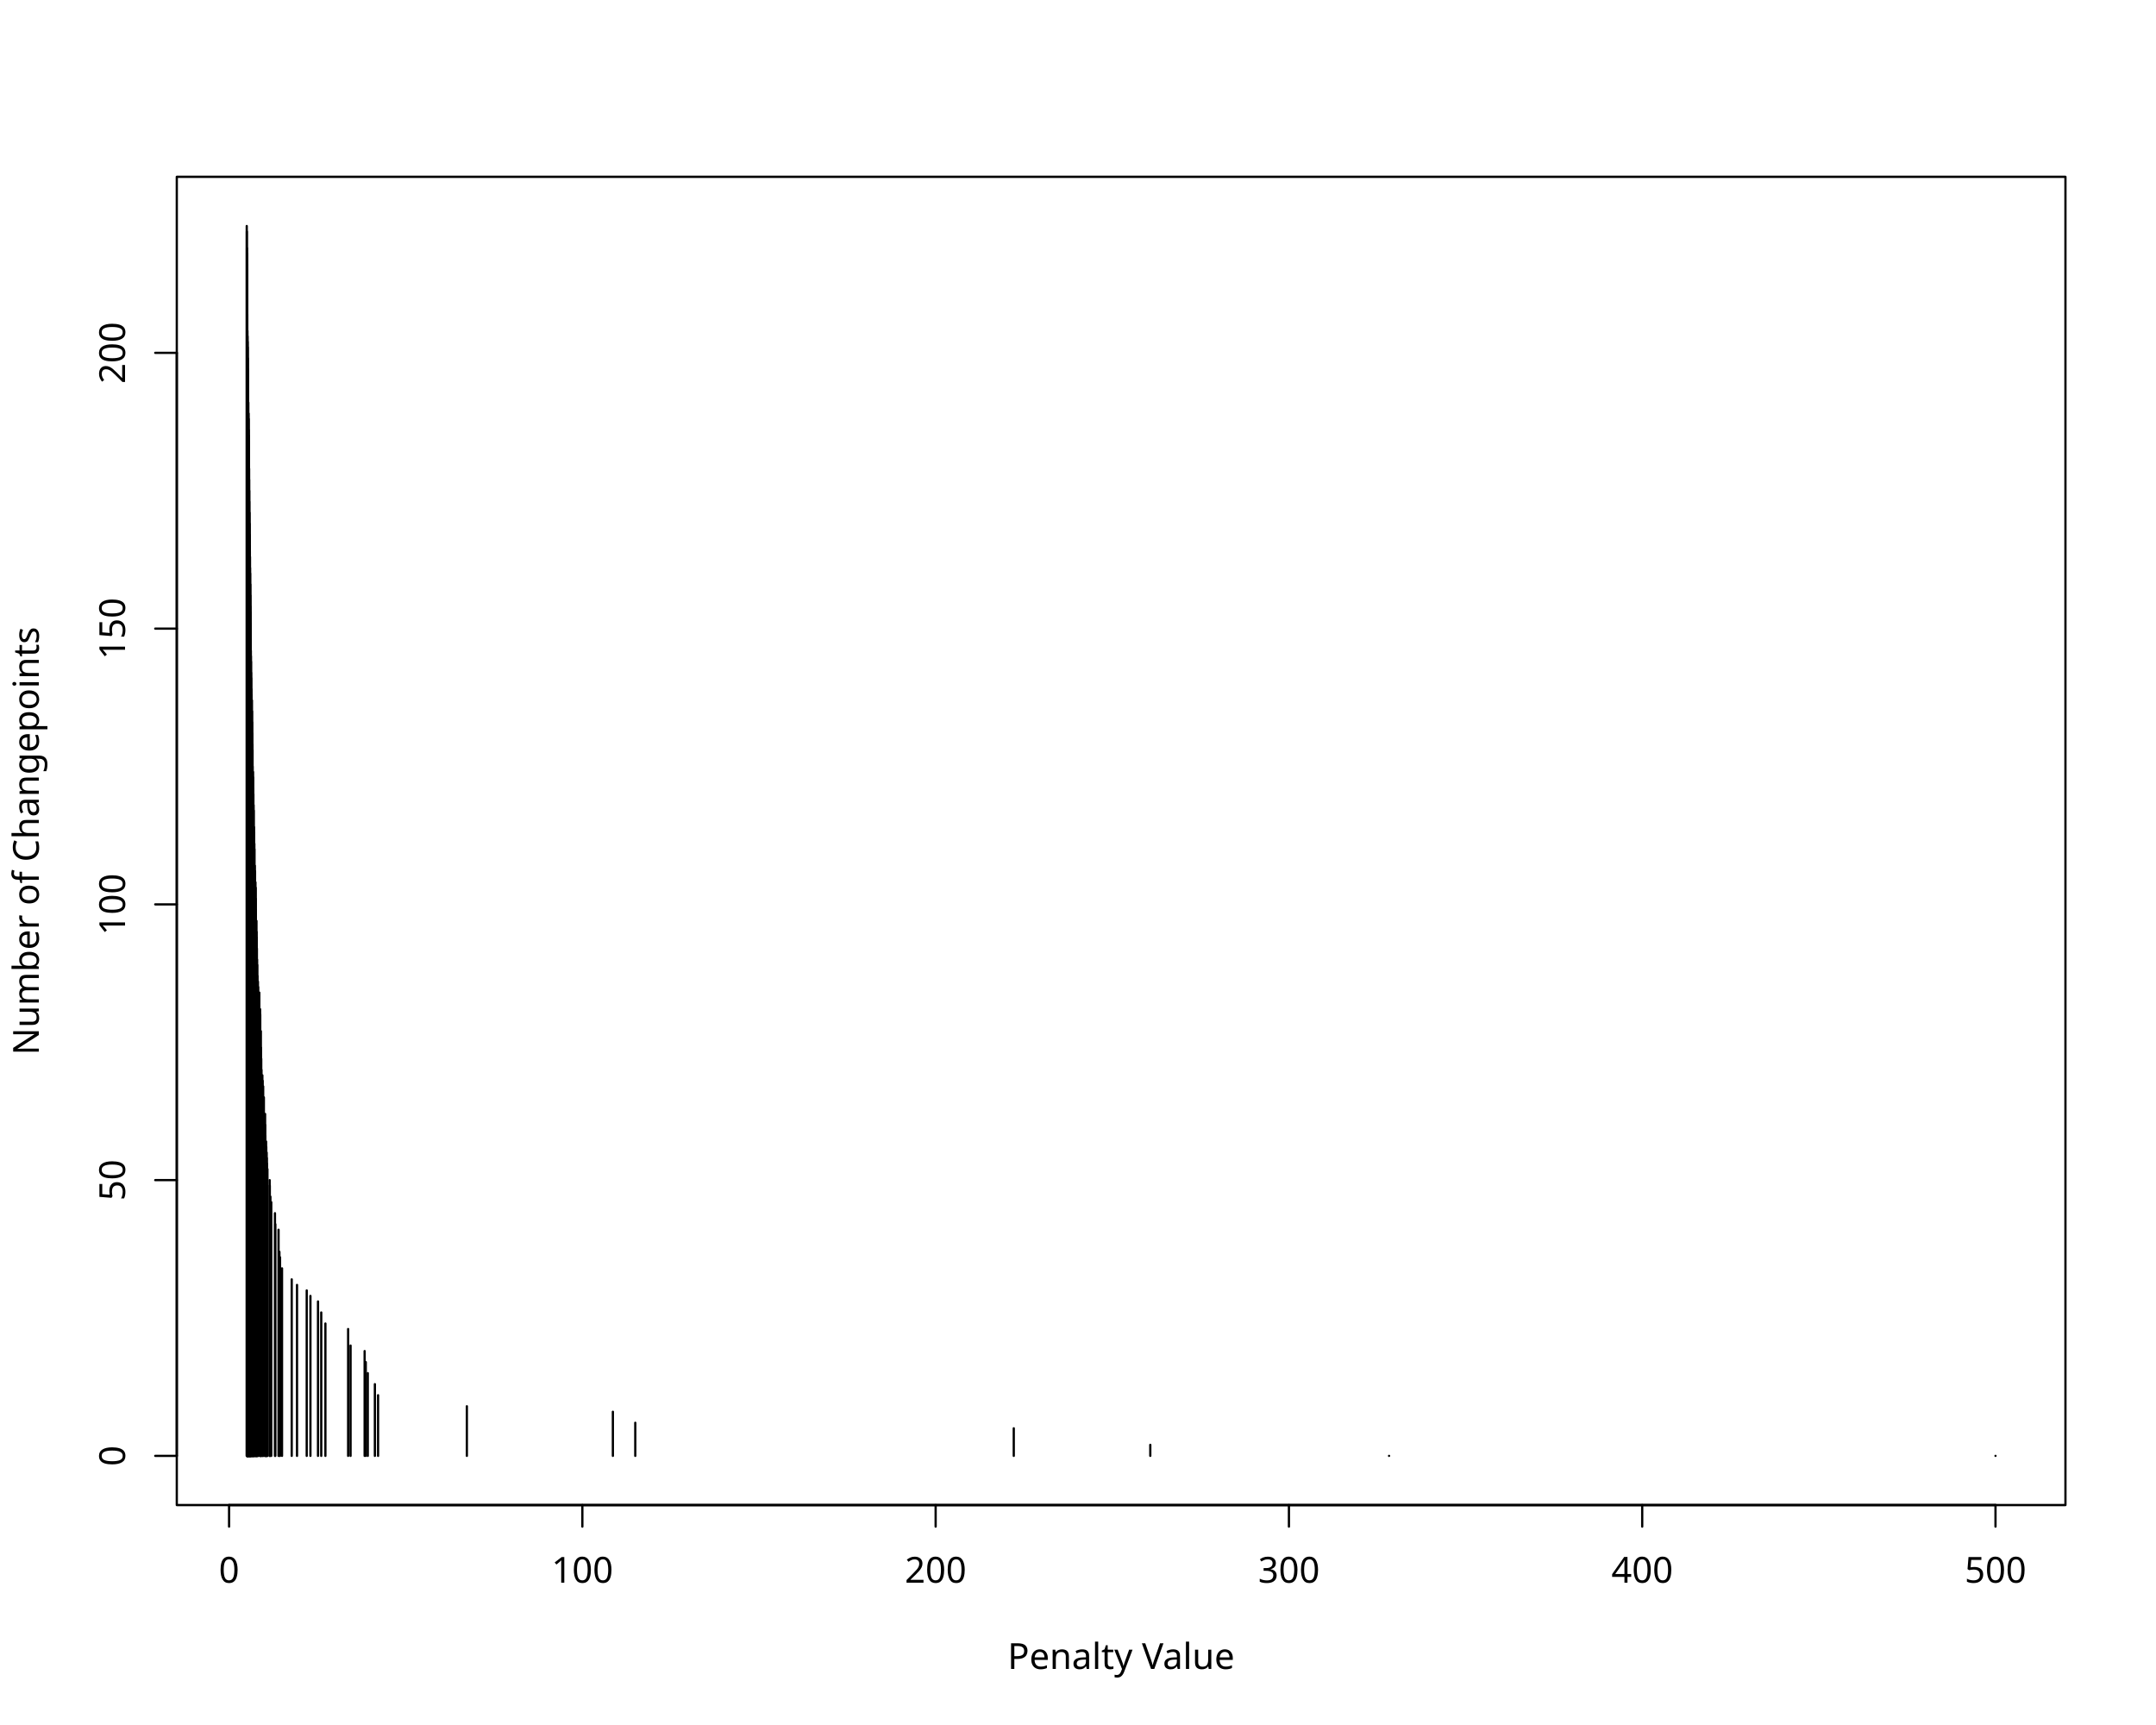
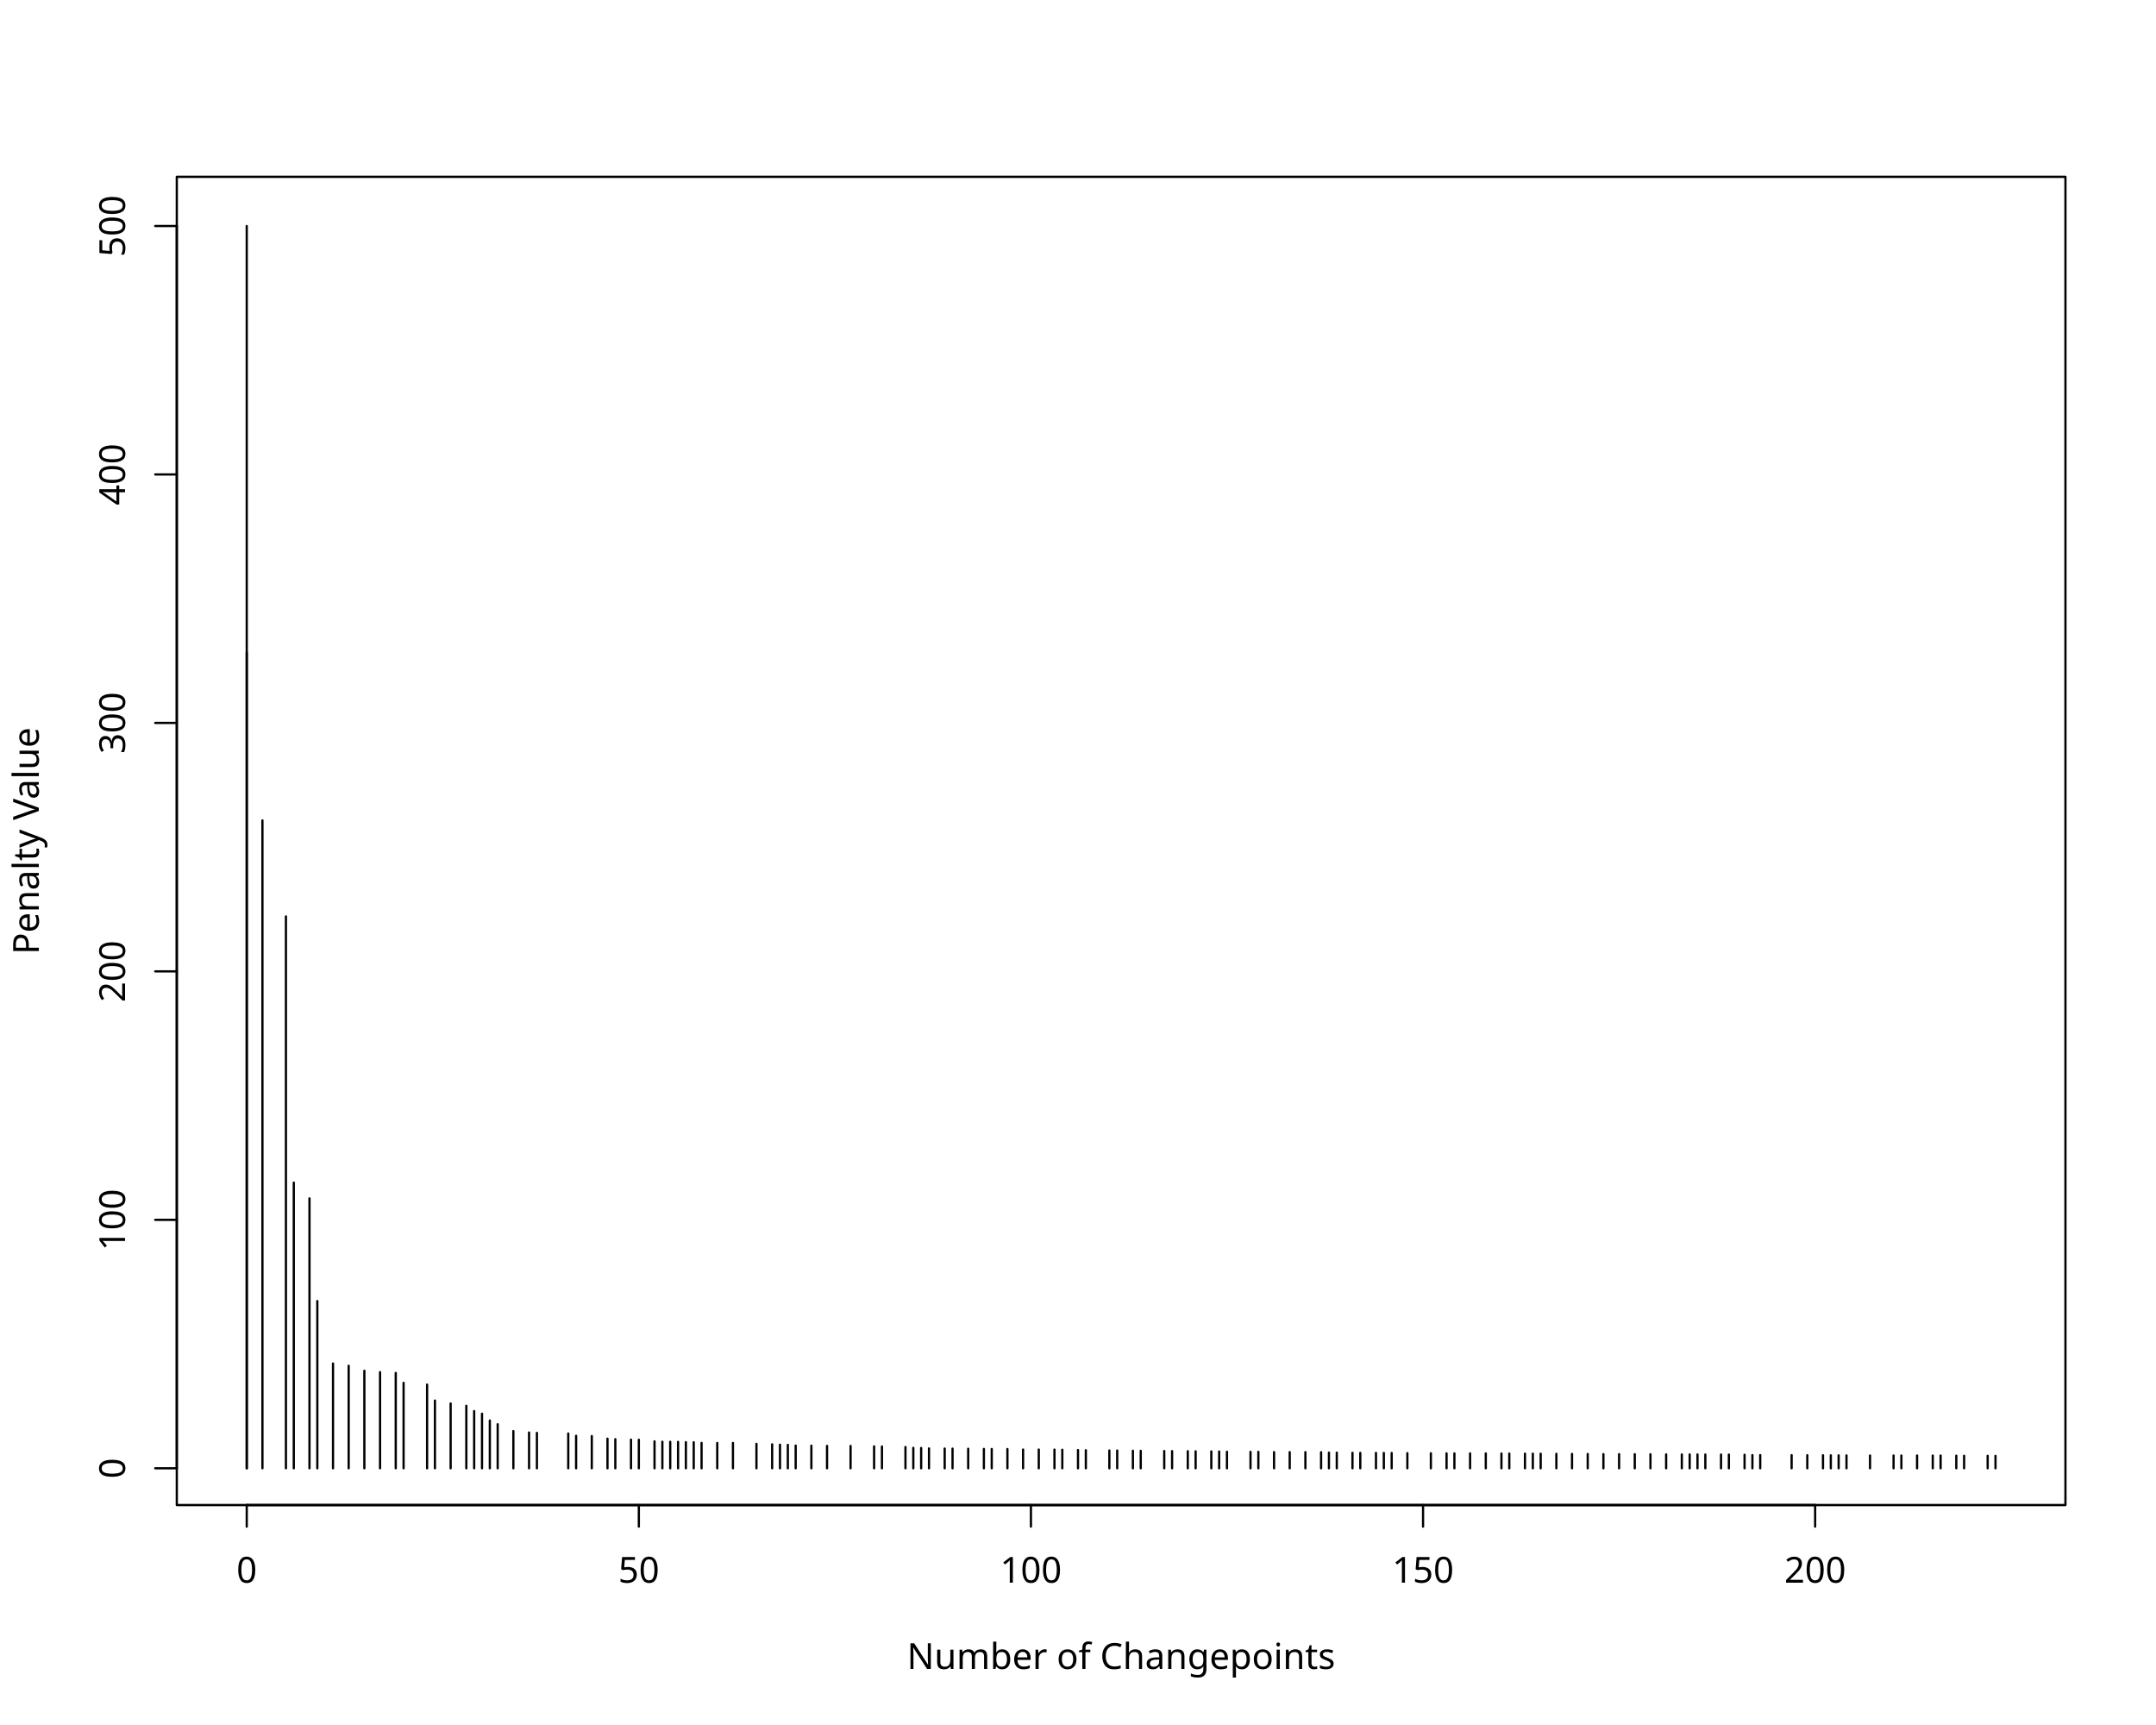
<svg xmlns="http://www.w3.org/2000/svg" class="svglite" data-engine-version="2.0" width="720.00pt" height="576.00pt" viewBox="0 0 720.00 576.00">
  <defs>
    <style type="text/css">
    .svglite line, .svglite polyline, .svglite polygon, .svglite path, .svglite rect, .svglite circle {
      fill: none;
      stroke: #000000;
      stroke-linecap: round;
      stroke-linejoin: round;
      stroke-miterlimit: 10.00;
    }
  </style>
  </defs>
  <rect width="100%" height="100%" style="stroke: none; fill: #FFFFFF;" />
  <defs>
    <clipPath id="cpMC4wMHw3MjAuMDB8MC4wMHw1NzYuMDA=">
      <rect x="0.00" y="0.00" width="720.00" height="576.00" />
    </clipPath>
  </defs>
  <g clip-path="url(#cpMC4wMHw3MjAuMDB8MC4wMHw1NzYuMDA=)">
</g>
  <defs>
    <clipPath id="cpNTkuMDR8Njg5Ljc2fDU5LjA0fDUwMi41Ng==">
      <rect x="59.04" y="59.04" width="630.72" height="443.52" />
    </clipPath>
  </defs>
  <g clip-path="url(#cpNTkuMDR8Njg5Ljc2fDU5LjA0fDUwMi41Ng==)">
-     <line x1="82.40" y1="486.13" x2="82.40" y2="75.47" style="stroke-width: 0.75;" />
-     <line x1="82.43" y1="486.13" x2="82.43" y2="77.31" style="stroke-width: 0.75;" />
-     <line x1="82.45" y1="486.13" x2="82.45" y2="82.83" style="stroke-width: 0.75;" />
-     <line x1="82.48" y1="486.13" x2="82.48" y2="84.67" style="stroke-width: 0.75;" />
-     <line x1="82.55" y1="486.13" x2="82.55" y2="88.36" style="stroke-width: 0.75;" />
-     <line x1="82.55" y1="486.13" x2="82.55" y2="90.20" style="stroke-width: 0.75;" />
-     <line x1="82.56" y1="486.13" x2="82.56" y2="93.88" style="stroke-width: 0.75;" />
-     <line x1="82.57" y1="486.13" x2="82.57" y2="97.57" style="stroke-width: 0.75;" />
-     <line x1="82.57" y1="486.13" x2="82.57" y2="99.41" style="stroke-width: 0.75;" />
-     <line x1="82.58" y1="486.13" x2="82.58" y2="104.93" style="stroke-width: 0.75;" />
-     <line x1="82.62" y1="486.13" x2="82.62" y2="110.46" style="stroke-width: 0.75;" />
-     <line x1="82.65" y1="486.13" x2="82.65" y2="112.30" style="stroke-width: 0.75;" />
-     <line x1="82.67" y1="486.13" x2="82.67" y2="114.14" style="stroke-width: 0.75;" />
-     <line x1="82.69" y1="486.13" x2="82.69" y2="115.98" style="stroke-width: 0.75;" />
-     <line x1="82.73" y1="486.13" x2="82.73" y2="119.66" style="stroke-width: 0.75;" />
-     <line x1="82.75" y1="486.13" x2="82.75" y2="123.35" style="stroke-width: 0.75;" />
-     <line x1="82.78" y1="486.13" x2="82.78" y2="130.71" style="stroke-width: 0.75;" />
-     <line x1="82.78" y1="486.13" x2="82.78" y2="132.55" style="stroke-width: 0.75;" />
-     <line x1="82.93" y1="486.13" x2="82.93" y2="134.40" style="stroke-width: 0.75;" />
-     <line x1="83.00" y1="486.13" x2="83.00" y2="138.08" style="stroke-width: 0.75;" />
-     <line x1="83.02" y1="486.13" x2="83.02" y2="139.92" style="stroke-width: 0.75;" />
-     <line x1="83.04" y1="486.13" x2="83.04" y2="143.60" style="stroke-width: 0.75;" />
-     <line x1="83.07" y1="486.13" x2="83.07" y2="145.45" style="stroke-width: 0.75;" />
-     <line x1="83.07" y1="486.13" x2="83.07" y2="147.29" style="stroke-width: 0.75;" />
-     <line x1="83.08" y1="486.13" x2="83.08" y2="149.13" style="stroke-width: 0.75;" />
-     <line x1="83.09" y1="486.13" x2="83.09" y2="152.81" style="stroke-width: 0.75;" />
-     <line x1="83.19" y1="486.13" x2="83.19" y2="156.50" style="stroke-width: 0.75;" />
-     <line x1="83.19" y1="486.13" x2="83.19" y2="160.18" style="stroke-width: 0.75;" />
-     <line x1="83.22" y1="486.13" x2="83.22" y2="163.86" style="stroke-width: 0.75;" />
-     <line x1="83.22" y1="486.13" x2="83.22" y2="167.54" style="stroke-width: 0.75;" />
-     <line x1="83.30" y1="486.13" x2="83.30" y2="171.23" style="stroke-width: 0.75;" />
-     <line x1="83.34" y1="486.13" x2="83.34" y2="174.91" style="stroke-width: 0.75;" />
-     <line x1="83.37" y1="486.13" x2="83.37" y2="178.59" style="stroke-width: 0.75;" />
-     <line x1="83.43" y1="486.13" x2="83.43" y2="182.28" style="stroke-width: 0.75;" />
-     <line x1="83.44" y1="486.13" x2="83.44" y2="184.12" style="stroke-width: 0.75;" />
-     <line x1="83.48" y1="486.13" x2="83.48" y2="185.96" style="stroke-width: 0.75;" />
-     <line x1="83.49" y1="486.13" x2="83.49" y2="189.64" style="stroke-width: 0.75;" />
-     <line x1="83.52" y1="486.13" x2="83.52" y2="191.48" style="stroke-width: 0.75;" />
-     <line x1="83.57" y1="486.13" x2="83.57" y2="195.17" style="stroke-width: 0.75;" />
-     <line x1="83.58" y1="486.13" x2="83.58" y2="198.85" style="stroke-width: 0.75;" />
-     <line x1="83.59" y1="486.13" x2="83.59" y2="202.53" style="stroke-width: 0.75;" />
-     <line x1="83.60" y1="486.13" x2="83.60" y2="204.38" style="stroke-width: 0.75;" />
-     <line x1="83.62" y1="486.13" x2="83.62" y2="208.06" style="stroke-width: 0.75;" />
-     <line x1="83.68" y1="486.13" x2="83.68" y2="213.58" style="stroke-width: 0.75;" />
-     <line x1="83.77" y1="486.13" x2="83.77" y2="217.27" style="stroke-width: 0.75;" />
-     <line x1="83.78" y1="486.13" x2="83.78" y2="219.11" style="stroke-width: 0.75;" />
-     <line x1="83.81" y1="486.13" x2="83.81" y2="220.95" style="stroke-width: 0.75;" />
-     <line x1="83.83" y1="486.13" x2="83.83" y2="224.63" style="stroke-width: 0.75;" />
-     <line x1="83.85" y1="486.13" x2="83.85" y2="226.47" style="stroke-width: 0.75;" />
-     <line x1="83.93" y1="486.13" x2="83.93" y2="230.16" style="stroke-width: 0.75;" />
-     <line x1="83.96" y1="486.13" x2="83.96" y2="232.00" style="stroke-width: 0.75;" />
-     <line x1="84.14" y1="486.13" x2="84.14" y2="233.84" style="stroke-width: 0.75;" />
-     <line x1="84.16" y1="486.13" x2="84.16" y2="237.52" style="stroke-width: 0.75;" />
-     <line x1="84.17" y1="486.13" x2="84.17" y2="241.21" style="stroke-width: 0.75;" />
-     <line x1="84.18" y1="486.13" x2="84.18" y2="244.89" style="stroke-width: 0.75;" />
-     <line x1="84.31" y1="486.13" x2="84.31" y2="248.57" style="stroke-width: 0.75;" />
-     <line x1="84.33" y1="486.13" x2="84.33" y2="250.41" style="stroke-width: 0.75;" />
-     <line x1="84.35" y1="486.13" x2="84.35" y2="255.94" style="stroke-width: 0.75;" />
-     <line x1="84.49" y1="486.13" x2="84.49" y2="257.78" style="stroke-width: 0.75;" />
-     <line x1="84.53" y1="486.13" x2="84.53" y2="259.62" style="stroke-width: 0.75;" />
-     <line x1="84.56" y1="486.13" x2="84.56" y2="263.31" style="stroke-width: 0.75;" />
-     <line x1="84.62" y1="486.13" x2="84.62" y2="265.15" style="stroke-width: 0.75;" />
-     <line x1="84.67" y1="486.13" x2="84.67" y2="268.83" style="stroke-width: 0.75;" />
-     <line x1="84.70" y1="486.13" x2="84.70" y2="270.67" style="stroke-width: 0.75;" />
-     <line x1="84.81" y1="486.13" x2="84.81" y2="276.20" style="stroke-width: 0.75;" />
-     <line x1="84.85" y1="486.13" x2="84.85" y2="278.04" style="stroke-width: 0.75;" />
-     <line x1="84.94" y1="486.13" x2="84.94" y2="281.72" style="stroke-width: 0.75;" />
-     <line x1="84.95" y1="486.13" x2="84.95" y2="283.56" style="stroke-width: 0.75;" />
-     <line x1="85.08" y1="486.13" x2="85.08" y2="289.09" style="stroke-width: 0.75;" />
-     <line x1="85.17" y1="486.13" x2="85.17" y2="290.93" style="stroke-width: 0.75;" />
-     <line x1="85.31" y1="486.13" x2="85.31" y2="294.61" style="stroke-width: 0.75;" />
-     <line x1="85.38" y1="486.13" x2="85.38" y2="296.45" style="stroke-width: 0.75;" />
-     <line x1="85.40" y1="486.13" x2="85.40" y2="300.14" style="stroke-width: 0.75;" />
-     <line x1="85.41" y1="486.13" x2="85.41" y2="303.82" style="stroke-width: 0.75;" />
-     <line x1="85.65" y1="486.13" x2="85.65" y2="307.50" style="stroke-width: 0.75;" />
-     <line x1="85.68" y1="486.13" x2="85.68" y2="311.19" style="stroke-width: 0.75;" />
-     <line x1="85.70" y1="486.13" x2="85.70" y2="313.03" style="stroke-width: 0.75;" />
-     <line x1="85.79" y1="486.13" x2="85.79" y2="316.71" style="stroke-width: 0.75;" />
-     <line x1="85.83" y1="486.13" x2="85.83" y2="320.39" style="stroke-width: 0.75;" />
-     <line x1="85.89" y1="486.13" x2="85.89" y2="322.23" style="stroke-width: 0.75;" />
-     <line x1="85.95" y1="486.13" x2="85.95" y2="325.92" style="stroke-width: 0.75;" />
-     <line x1="86.14" y1="486.13" x2="86.14" y2="327.76" style="stroke-width: 0.75;" />
-     <line x1="86.20" y1="486.13" x2="86.20" y2="329.60" style="stroke-width: 0.75;" />
-     <line x1="86.60" y1="486.13" x2="86.60" y2="331.44" style="stroke-width: 0.75;" />
-     <line x1="86.86" y1="486.13" x2="86.86" y2="336.97" style="stroke-width: 0.75;" />
-     <line x1="86.91" y1="486.13" x2="86.91" y2="338.81" style="stroke-width: 0.75;" />
-     <line x1="87.11" y1="486.13" x2="87.11" y2="344.33" style="stroke-width: 0.75;" />
-     <line x1="87.14" y1="486.13" x2="87.14" y2="349.86" style="stroke-width: 0.75;" />
-     <line x1="87.24" y1="486.13" x2="87.24" y2="353.54" style="stroke-width: 0.75;" />
-     <line x1="87.29" y1="486.13" x2="87.29" y2="357.22" style="stroke-width: 0.75;" />
-     <line x1="87.62" y1="486.13" x2="87.62" y2="359.07" style="stroke-width: 0.75;" />
-     <line x1="87.70" y1="486.13" x2="87.70" y2="360.91" style="stroke-width: 0.75;" />
-     <line x1="87.89" y1="486.13" x2="87.89" y2="362.75" style="stroke-width: 0.75;" />
-     <line x1="88.12" y1="486.13" x2="88.12" y2="366.43" style="stroke-width: 0.75;" />
-     <line x1="88.53" y1="486.13" x2="88.53" y2="371.96" style="stroke-width: 0.75;" />
-     <line x1="88.53" y1="486.13" x2="88.53" y2="375.64" style="stroke-width: 0.75;" />
-     <line x1="88.55" y1="486.13" x2="88.55" y2="379.32" style="stroke-width: 0.75;" />
-     <line x1="88.86" y1="486.13" x2="88.86" y2="381.16" style="stroke-width: 0.75;" />
-     <line x1="88.92" y1="486.13" x2="88.92" y2="383.01" style="stroke-width: 0.75;" />
-     <line x1="89.05" y1="486.13" x2="89.05" y2="384.85" style="stroke-width: 0.75;" />
-     <line x1="89.08" y1="486.13" x2="89.08" y2="386.69" style="stroke-width: 0.75;" />
-     <line x1="89.11" y1="486.13" x2="89.11" y2="388.53" style="stroke-width: 0.75;" />
-     <line x1="89.31" y1="486.13" x2="89.31" y2="390.37" style="stroke-width: 0.75;" />
-     <line x1="90.05" y1="486.13" x2="90.05" y2="394.06" style="stroke-width: 0.75;" />
-     <line x1="90.10" y1="486.13" x2="90.10" y2="395.90" style="stroke-width: 0.75;" />
-     <line x1="90.30" y1="486.13" x2="90.30" y2="399.58" style="stroke-width: 0.75;" />
-     <line x1="90.59" y1="486.13" x2="90.59" y2="401.42" style="stroke-width: 0.75;" />
-     <line x1="91.82" y1="486.13" x2="91.82" y2="405.10" style="stroke-width: 0.75;" />
-     <line x1="91.94" y1="486.13" x2="91.94" y2="408.79" style="stroke-width: 0.75;" />
-     <line x1="93.02" y1="486.13" x2="93.02" y2="410.63" style="stroke-width: 0.75;" />
-     <line x1="93.31" y1="486.13" x2="93.31" y2="418.00" style="stroke-width: 0.75;" />
-     <line x1="93.52" y1="486.13" x2="93.52" y2="419.84" style="stroke-width: 0.75;" />
-     <line x1="94.18" y1="486.13" x2="94.18" y2="423.52" style="stroke-width: 0.75;" />
-     <line x1="97.42" y1="486.13" x2="97.42" y2="427.20" style="stroke-width: 0.75;" />
-     <line x1="99.19" y1="486.13" x2="99.19" y2="429.05" style="stroke-width: 0.75;" />
-     <line x1="102.43" y1="486.13" x2="102.43" y2="430.89" style="stroke-width: 0.75;" />
-     <line x1="103.67" y1="486.13" x2="103.67" y2="432.73" style="stroke-width: 0.75;" />
-     <line x1="106.20" y1="486.13" x2="106.20" y2="434.57" style="stroke-width: 0.75;" />
-     <line x1="107.28" y1="486.13" x2="107.28" y2="438.25" style="stroke-width: 0.75;" />
-     <line x1="108.67" y1="486.13" x2="108.67" y2="441.94" style="stroke-width: 0.75;" />
-     <line x1="116.26" y1="486.13" x2="116.26" y2="443.78" style="stroke-width: 0.75;" />
-     <line x1="117.07" y1="486.13" x2="117.07" y2="449.30" style="stroke-width: 0.75;" />
-     <line x1="121.77" y1="486.13" x2="121.77" y2="451.14" style="stroke-width: 0.75;" />
-     <line x1="122.15" y1="486.13" x2="122.15" y2="454.83" style="stroke-width: 0.75;" />
-     <line x1="122.82" y1="486.13" x2="122.82" y2="458.51" style="stroke-width: 0.75;" />
-     <line x1="125.19" y1="486.13" x2="125.19" y2="462.19" style="stroke-width: 0.75;" />
-     <line x1="126.26" y1="486.13" x2="126.26" y2="465.88" style="stroke-width: 0.75;" />
-     <line x1="155.91" y1="486.13" x2="155.91" y2="469.56" style="stroke-width: 0.75;" />
-     <line x1="204.67" y1="486.13" x2="204.67" y2="471.40" style="stroke-width: 0.75;" />
-     <line x1="212.15" y1="486.13" x2="212.15" y2="475.08" style="stroke-width: 0.75;" />
-     <line x1="338.55" y1="486.13" x2="338.55" y2="476.93" style="stroke-width: 0.75;" />
-     <line x1="384.14" y1="486.13" x2="384.14" y2="482.45" style="stroke-width: 0.75;" />
-     <line x1="463.88" y1="486.13" x2="463.88" y2="486.13" style="stroke-width: 0.75;" />
-     <line x1="666.40" y1="486.13" x2="666.40" y2="486.13" style="stroke-width: 0.75;" />
+     <line x1="666.40" y1="490.28" x2="666.40" y2="486.13" style="stroke-width: 0.75;" />
+     <line x1="663.78" y1="490.28" x2="663.78" y2="486.11" style="stroke-width: 0.75;" />
+     <line x1="655.92" y1="490.28" x2="655.92" y2="486.10" style="stroke-width: 0.75;" />
+     <line x1="653.31" y1="490.28" x2="653.31" y2="486.07" style="stroke-width: 0.75;" />
+     <line x1="648.07" y1="490.28" x2="648.07" y2="486.03" style="stroke-width: 0.75;" />
+     <line x1="645.45" y1="490.28" x2="645.45" y2="486.03" style="stroke-width: 0.75;" />
+     <line x1="640.21" y1="490.28" x2="640.21" y2="486.02" style="stroke-width: 0.75;" />
+     <line x1="634.97" y1="490.28" x2="634.97" y2="486.02" style="stroke-width: 0.75;" />
+     <line x1="632.36" y1="490.28" x2="632.36" y2="486.01" style="stroke-width: 0.75;" />
+     <line x1="624.50" y1="490.28" x2="624.50" y2="486.01" style="stroke-width: 0.75;" />
+     <line x1="616.64" y1="490.28" x2="616.64" y2="485.98" style="stroke-width: 0.75;" />
+     <line x1="614.02" y1="490.28" x2="614.02" y2="485.96" style="stroke-width: 0.75;" />
+     <line x1="611.40" y1="490.28" x2="611.40" y2="485.95" style="stroke-width: 0.75;" />
+     <line x1="608.79" y1="490.28" x2="608.79" y2="485.93" style="stroke-width: 0.75;" />
+     <line x1="603.55" y1="490.28" x2="603.55" y2="485.90" style="stroke-width: 0.75;" />
+     <line x1="598.31" y1="490.28" x2="598.31" y2="485.89" style="stroke-width: 0.75;" />
+     <line x1="587.83" y1="490.28" x2="587.83" y2="485.87" style="stroke-width: 0.75;" />
+     <line x1="585.22" y1="490.28" x2="585.22" y2="485.87" style="stroke-width: 0.75;" />
+     <line x1="582.60" y1="490.28" x2="582.60" y2="485.76" style="stroke-width: 0.75;" />
+     <line x1="577.36" y1="490.28" x2="577.36" y2="485.71" style="stroke-width: 0.75;" />
+     <line x1="574.74" y1="490.28" x2="574.74" y2="485.69" style="stroke-width: 0.75;" />
+     <line x1="569.50" y1="490.28" x2="569.50" y2="485.68" style="stroke-width: 0.75;" />
+     <line x1="566.88" y1="490.28" x2="566.88" y2="485.66" style="stroke-width: 0.75;" />
+     <line x1="564.27" y1="490.28" x2="564.27" y2="485.66" style="stroke-width: 0.75;" />
+     <line x1="561.65" y1="490.28" x2="561.65" y2="485.66" style="stroke-width: 0.75;" />
+     <line x1="556.41" y1="490.28" x2="556.41" y2="485.65" style="stroke-width: 0.75;" />
+     <line x1="551.17" y1="490.28" x2="551.17" y2="485.58" style="stroke-width: 0.75;" />
+     <line x1="545.93" y1="490.28" x2="545.93" y2="485.57" style="stroke-width: 0.75;" />
+     <line x1="540.70" y1="490.28" x2="540.70" y2="485.56" style="stroke-width: 0.75;" />
+     <line x1="535.46" y1="490.28" x2="535.46" y2="485.55" style="stroke-width: 0.75;" />
+     <line x1="530.22" y1="490.28" x2="530.22" y2="485.50" style="stroke-width: 0.75;" />
+     <line x1="524.98" y1="490.28" x2="524.98" y2="485.48" style="stroke-width: 0.75;" />
+     <line x1="519.75" y1="490.28" x2="519.75" y2="485.45" style="stroke-width: 0.75;" />
+     <line x1="514.51" y1="490.28" x2="514.51" y2="485.41" style="stroke-width: 0.75;" />
+     <line x1="511.89" y1="490.28" x2="511.89" y2="485.40" style="stroke-width: 0.75;" />
+     <line x1="509.27" y1="490.28" x2="509.27" y2="485.38" style="stroke-width: 0.75;" />
+     <line x1="504.03" y1="490.28" x2="504.03" y2="485.36" style="stroke-width: 0.75;" />
+     <line x1="501.41" y1="490.28" x2="501.41" y2="485.34" style="stroke-width: 0.75;" />
+     <line x1="496.18" y1="490.28" x2="496.18" y2="485.31" style="stroke-width: 0.75;" />
+     <line x1="490.94" y1="490.28" x2="490.94" y2="485.30" style="stroke-width: 0.75;" />
+     <line x1="485.70" y1="490.28" x2="485.70" y2="485.30" style="stroke-width: 0.75;" />
+     <line x1="483.08" y1="490.28" x2="483.08" y2="485.29" style="stroke-width: 0.75;" />
+     <line x1="477.84" y1="490.28" x2="477.84" y2="485.27" style="stroke-width: 0.75;" />
+     <line x1="469.99" y1="490.28" x2="469.99" y2="485.23" style="stroke-width: 0.75;" />
+     <line x1="464.75" y1="490.28" x2="464.75" y2="485.17" style="stroke-width: 0.75;" />
+     <line x1="462.13" y1="490.28" x2="462.13" y2="485.16" style="stroke-width: 0.75;" />
+     <line x1="459.51" y1="490.28" x2="459.51" y2="485.14" style="stroke-width: 0.75;" />
+     <line x1="454.27" y1="490.28" x2="454.27" y2="485.13" style="stroke-width: 0.75;" />
+     <line x1="451.66" y1="490.28" x2="451.66" y2="485.11" style="stroke-width: 0.75;" />
+     <line x1="446.42" y1="490.28" x2="446.42" y2="485.06" style="stroke-width: 0.75;" />
+     <line x1="443.80" y1="490.28" x2="443.80" y2="485.04" style="stroke-width: 0.75;" />
+     <line x1="441.18" y1="490.28" x2="441.18" y2="484.91" style="stroke-width: 0.75;" />
+     <line x1="435.94" y1="490.28" x2="435.94" y2="484.89" style="stroke-width: 0.75;" />
+     <line x1="430.70" y1="490.28" x2="430.70" y2="484.89" style="stroke-width: 0.75;" />
+     <line x1="425.47" y1="490.28" x2="425.47" y2="484.88" style="stroke-width: 0.75;" />
+     <line x1="420.23" y1="490.28" x2="420.23" y2="484.79" style="stroke-width: 0.75;" />
+     <line x1="417.61" y1="490.28" x2="417.61" y2="484.78" style="stroke-width: 0.75;" />
+     <line x1="409.75" y1="490.28" x2="409.75" y2="484.76" style="stroke-width: 0.75;" />
+     <line x1="407.14" y1="490.28" x2="407.14" y2="484.67" style="stroke-width: 0.75;" />
+     <line x1="404.52" y1="490.28" x2="404.52" y2="484.63" style="stroke-width: 0.75;" />
+     <line x1="399.28" y1="490.28" x2="399.28" y2="484.61" style="stroke-width: 0.75;" />
+     <line x1="396.66" y1="490.28" x2="396.66" y2="484.57" style="stroke-width: 0.75;" />
+     <line x1="391.42" y1="490.28" x2="391.42" y2="484.54" style="stroke-width: 0.75;" />
+     <line x1="388.80" y1="490.28" x2="388.80" y2="484.51" style="stroke-width: 0.75;" />
+     <line x1="380.95" y1="490.28" x2="380.95" y2="484.44" style="stroke-width: 0.75;" />
+     <line x1="378.33" y1="490.28" x2="378.33" y2="484.41" style="stroke-width: 0.75;" />
+     <line x1="373.09" y1="490.28" x2="373.09" y2="484.34" style="stroke-width: 0.75;" />
+     <line x1="370.47" y1="490.28" x2="370.47" y2="484.34" style="stroke-width: 0.75;" />
+     <line x1="362.62" y1="490.28" x2="362.62" y2="484.25" style="stroke-width: 0.75;" />
+     <line x1="360.00" y1="490.28" x2="360.00" y2="484.18" style="stroke-width: 0.75;" />
+     <line x1="354.76" y1="490.28" x2="354.76" y2="484.09" style="stroke-width: 0.75;" />
+     <line x1="352.14" y1="490.28" x2="352.14" y2="484.04" style="stroke-width: 0.75;" />
+     <line x1="346.90" y1="490.28" x2="346.90" y2="484.02" style="stroke-width: 0.75;" />
+     <line x1="341.66" y1="490.28" x2="341.66" y2="484.02" style="stroke-width: 0.75;" />
+     <line x1="336.43" y1="490.28" x2="336.43" y2="483.85" style="stroke-width: 0.75;" />
+     <line x1="331.19" y1="490.28" x2="331.19" y2="483.83" style="stroke-width: 0.75;" />
+     <line x1="328.57" y1="490.28" x2="328.57" y2="483.81" style="stroke-width: 0.75;" />
+     <line x1="323.33" y1="490.28" x2="323.33" y2="483.75" style="stroke-width: 0.75;" />
+     <line x1="318.10" y1="490.28" x2="318.10" y2="483.72" style="stroke-width: 0.75;" />
+     <line x1="315.48" y1="490.28" x2="315.48" y2="483.68" style="stroke-width: 0.75;" />
+     <line x1="310.24" y1="490.28" x2="310.24" y2="483.64" style="stroke-width: 0.75;" />
+     <line x1="307.62" y1="490.28" x2="307.62" y2="483.50" style="stroke-width: 0.75;" />
+     <line x1="305.00" y1="490.28" x2="305.00" y2="483.46" style="stroke-width: 0.75;" />
+     <line x1="302.38" y1="490.28" x2="302.38" y2="483.18" style="stroke-width: 0.75;" />
+     <line x1="294.53" y1="490.28" x2="294.53" y2="483.00" style="stroke-width: 0.75;" />
+     <line x1="291.91" y1="490.28" x2="291.91" y2="482.96" style="stroke-width: 0.75;" />
+     <line x1="284.05" y1="490.28" x2="284.05" y2="482.82" style="stroke-width: 0.75;" />
+     <line x1="276.19" y1="490.28" x2="276.19" y2="482.80" style="stroke-width: 0.75;" />
+     <line x1="270.96" y1="490.28" x2="270.96" y2="482.73" style="stroke-width: 0.75;" />
+     <line x1="265.72" y1="490.28" x2="265.72" y2="482.69" style="stroke-width: 0.75;" />
+     <line x1="263.10" y1="490.28" x2="263.10" y2="482.46" style="stroke-width: 0.75;" />
+     <line x1="260.48" y1="490.28" x2="260.48" y2="482.41" style="stroke-width: 0.75;" />
+     <line x1="257.86" y1="490.28" x2="257.86" y2="482.27" style="stroke-width: 0.75;" />
+     <line x1="252.62" y1="490.28" x2="252.62" y2="482.11" style="stroke-width: 0.75;" />
+     <line x1="244.77" y1="490.28" x2="244.77" y2="481.82" style="stroke-width: 0.75;" />
+     <line x1="239.53" y1="490.28" x2="239.53" y2="481.82" style="stroke-width: 0.75;" />
+     <line x1="234.29" y1="490.28" x2="234.29" y2="481.81" style="stroke-width: 0.75;" />
+     <line x1="231.67" y1="490.28" x2="231.67" y2="481.59" style="stroke-width: 0.75;" />
+     <line x1="229.05" y1="490.28" x2="229.05" y2="481.55" style="stroke-width: 0.75;" />
+     <line x1="226.44" y1="490.28" x2="226.44" y2="481.46" style="stroke-width: 0.75;" />
+     <line x1="223.82" y1="490.28" x2="223.82" y2="481.44" style="stroke-width: 0.75;" />
+     <line x1="221.20" y1="490.28" x2="221.20" y2="481.41" style="stroke-width: 0.75;" />
+     <line x1="218.58" y1="490.28" x2="218.58" y2="481.28" style="stroke-width: 0.75;" />
+     <line x1="213.34" y1="490.28" x2="213.34" y2="480.75" style="stroke-width: 0.75;" />
+     <line x1="210.72" y1="490.28" x2="210.72" y2="480.72" style="stroke-width: 0.75;" />
+     <line x1="205.49" y1="490.28" x2="205.49" y2="480.57" style="stroke-width: 0.75;" />
+     <line x1="202.87" y1="490.28" x2="202.87" y2="480.38" style="stroke-width: 0.75;" />
+     <line x1="197.63" y1="490.28" x2="197.63" y2="479.51" style="stroke-width: 0.75;" />
+     <line x1="192.39" y1="490.28" x2="192.39" y2="479.43" style="stroke-width: 0.75;" />
+     <line x1="189.77" y1="490.28" x2="189.77" y2="478.66" style="stroke-width: 0.75;" />
+     <line x1="179.30" y1="490.28" x2="179.30" y2="478.46" style="stroke-width: 0.75;" />
+     <line x1="176.68" y1="490.28" x2="176.68" y2="478.32" style="stroke-width: 0.75;" />
+     <line x1="171.44" y1="490.28" x2="171.44" y2="477.85" style="stroke-width: 0.75;" />
+     <line x1="166.20" y1="490.28" x2="166.20" y2="475.57" style="stroke-width: 0.75;" />
+     <line x1="163.58" y1="490.28" x2="163.58" y2="474.33" style="stroke-width: 0.75;" />
+     <line x1="160.97" y1="490.28" x2="160.97" y2="472.05" style="stroke-width: 0.75;" />
+     <line x1="158.35" y1="490.28" x2="158.35" y2="471.17" style="stroke-width: 0.75;" />
+     <line x1="155.73" y1="490.28" x2="155.73" y2="469.40" style="stroke-width: 0.75;" />
+     <line x1="150.49" y1="490.28" x2="150.49" y2="468.64" style="stroke-width: 0.75;" />
+     <line x1="145.25" y1="490.28" x2="145.25" y2="467.66" style="stroke-width: 0.75;" />
+     <line x1="142.63" y1="490.28" x2="142.63" y2="462.33" style="stroke-width: 0.75;" />
+     <line x1="134.78" y1="490.28" x2="134.78" y2="461.75" style="stroke-width: 0.75;" />
+     <line x1="132.16" y1="490.28" x2="132.16" y2="458.45" style="stroke-width: 0.75;" />
+     <line x1="126.92" y1="490.28" x2="126.92" y2="458.18" style="stroke-width: 0.75;" />
+     <line x1="121.68" y1="490.28" x2="121.68" y2="457.71" style="stroke-width: 0.75;" />
+     <line x1="116.44" y1="490.28" x2="116.44" y2="456.04" style="stroke-width: 0.75;" />
+     <line x1="111.21" y1="490.28" x2="111.21" y2="455.29" style="stroke-width: 0.75;" />
+     <line x1="105.97" y1="490.28" x2="105.97" y2="434.44" style="stroke-width: 0.75;" />
+     <line x1="103.35" y1="490.28" x2="103.35" y2="400.15" style="stroke-width: 0.75;" />
+     <line x1="98.11" y1="490.28" x2="98.11" y2="394.89" style="stroke-width: 0.75;" />
+     <line x1="95.49" y1="490.28" x2="95.49" y2="306.01" style="stroke-width: 0.75;" />
+     <line x1="87.64" y1="490.28" x2="87.64" y2="273.95" style="stroke-width: 0.75;" />
+     <line x1="82.40" y1="490.28" x2="82.40" y2="217.88" style="stroke-width: 0.75;" />
+     <line x1="82.40" y1="490.28" x2="82.40" y2="75.47" style="stroke-width: 0.75;" />
  </g>
  <g clip-path="url(#cpMC4wMHw3MjAuMDB8MC4wMHw1NzYuMDA=)">
-     <line x1="76.50" y1="502.56" x2="666.40" y2="502.56" style="stroke-width: 0.75;" />
-     <line x1="76.50" y1="502.56" x2="76.50" y2="509.76" style="stroke-width: 0.75;" />
-     <line x1="194.48" y1="502.56" x2="194.48" y2="509.76" style="stroke-width: 0.75;" />
-     <line x1="312.46" y1="502.56" x2="312.46" y2="509.76" style="stroke-width: 0.75;" />
-     <line x1="430.44" y1="502.56" x2="430.44" y2="509.76" style="stroke-width: 0.75;" />
-     <line x1="548.42" y1="502.56" x2="548.42" y2="509.76" style="stroke-width: 0.75;" />
-     <line x1="666.40" y1="502.56" x2="666.40" y2="509.76" style="stroke-width: 0.75;" />
-     <text x="76.50" y="528.48" text-anchor="middle" style="font-size: 12.00px; font-family: sans;" textLength="6.67px" lengthAdjust="spacingAndGlyphs">0</text>
-     <text x="194.48" y="528.48" text-anchor="middle" style="font-size: 12.00px; font-family: sans;" textLength="20.02px" lengthAdjust="spacingAndGlyphs">100</text>
-     <text x="312.46" y="528.48" text-anchor="middle" style="font-size: 12.00px; font-family: sans;" textLength="20.02px" lengthAdjust="spacingAndGlyphs">200</text>
-     <text x="430.44" y="528.48" text-anchor="middle" style="font-size: 12.00px; font-family: sans;" textLength="20.02px" lengthAdjust="spacingAndGlyphs">300</text>
-     <text x="548.42" y="528.48" text-anchor="middle" style="font-size: 12.00px; font-family: sans;" textLength="20.02px" lengthAdjust="spacingAndGlyphs">400</text>
-     <text x="666.40" y="528.48" text-anchor="middle" style="font-size: 12.00px; font-family: sans;" textLength="20.02px" lengthAdjust="spacingAndGlyphs">500</text>
-     <line x1="59.04" y1="486.13" x2="59.04" y2="117.82" style="stroke-width: 0.75;" />
-     <line x1="59.04" y1="486.13" x2="51.84" y2="486.13" style="stroke-width: 0.75;" />
-     <line x1="59.04" y1="394.06" x2="51.84" y2="394.06" style="stroke-width: 0.75;" />
-     <line x1="59.04" y1="301.98" x2="51.84" y2="301.98" style="stroke-width: 0.75;" />
-     <line x1="59.04" y1="209.90" x2="51.84" y2="209.90" style="stroke-width: 0.75;" />
-     <line x1="59.04" y1="117.82" x2="51.84" y2="117.82" style="stroke-width: 0.75;" />
-     <text transform="translate(41.76,486.13) rotate(-90)" text-anchor="middle" style="font-size: 12.00px; font-family: sans;" textLength="6.67px" lengthAdjust="spacingAndGlyphs">0</text>
-     <text transform="translate(41.76,394.06) rotate(-90)" text-anchor="middle" style="font-size: 12.00px; font-family: sans;" textLength="13.35px" lengthAdjust="spacingAndGlyphs">50</text>
-     <text transform="translate(41.76,301.98) rotate(-90)" text-anchor="middle" style="font-size: 12.00px; font-family: sans;" textLength="20.02px" lengthAdjust="spacingAndGlyphs">100</text>
-     <text transform="translate(41.76,209.90) rotate(-90)" text-anchor="middle" style="font-size: 12.00px; font-family: sans;" textLength="20.02px" lengthAdjust="spacingAndGlyphs">150</text>
-     <text transform="translate(41.76,117.82) rotate(-90)" text-anchor="middle" style="font-size: 12.00px; font-family: sans;" textLength="20.02px" lengthAdjust="spacingAndGlyphs">200</text>
+     <line x1="82.40" y1="502.56" x2="606.17" y2="502.56" style="stroke-width: 0.75;" />
+     <line x1="82.40" y1="502.56" x2="82.40" y2="509.76" style="stroke-width: 0.75;" />
+     <line x1="213.34" y1="502.56" x2="213.34" y2="509.76" style="stroke-width: 0.75;" />
+     <line x1="344.28" y1="502.56" x2="344.28" y2="509.76" style="stroke-width: 0.75;" />
+     <line x1="475.23" y1="502.56" x2="475.23" y2="509.76" style="stroke-width: 0.75;" />
+     <line x1="606.17" y1="502.56" x2="606.17" y2="509.76" style="stroke-width: 0.75;" />
+     <text x="82.40" y="528.48" text-anchor="middle" style="font-size: 12.00px; font-family: sans;" textLength="6.67px" lengthAdjust="spacingAndGlyphs">0</text>
+     <text x="213.34" y="528.48" text-anchor="middle" style="font-size: 12.00px; font-family: sans;" textLength="13.35px" lengthAdjust="spacingAndGlyphs">50</text>
+     <text x="344.28" y="528.48" text-anchor="middle" style="font-size: 12.00px; font-family: sans;" textLength="20.02px" lengthAdjust="spacingAndGlyphs">100</text>
+     <text x="475.23" y="528.48" text-anchor="middle" style="font-size: 12.00px; font-family: sans;" textLength="20.02px" lengthAdjust="spacingAndGlyphs">150</text>
+     <text x="606.17" y="528.48" text-anchor="middle" style="font-size: 12.00px; font-family: sans;" textLength="20.02px" lengthAdjust="spacingAndGlyphs">200</text>
+     <line x1="59.04" y1="490.28" x2="59.04" y2="75.47" style="stroke-width: 0.75;" />
+     <line x1="59.04" y1="490.28" x2="51.84" y2="490.28" style="stroke-width: 0.75;" />
+     <line x1="59.04" y1="407.32" x2="51.84" y2="407.32" style="stroke-width: 0.75;" />
+     <line x1="59.04" y1="324.36" x2="51.84" y2="324.36" style="stroke-width: 0.75;" />
+     <line x1="59.04" y1="241.39" x2="51.84" y2="241.39" style="stroke-width: 0.75;" />
+     <line x1="59.04" y1="158.43" x2="51.84" y2="158.43" style="stroke-width: 0.75;" />
+     <line x1="59.04" y1="75.47" x2="51.84" y2="75.47" style="stroke-width: 0.75;" />
+     <text transform="translate(41.76,490.28) rotate(-90)" text-anchor="middle" style="font-size: 12.00px; font-family: sans;" textLength="6.67px" lengthAdjust="spacingAndGlyphs">0</text>
+     <text transform="translate(41.76,407.32) rotate(-90)" text-anchor="middle" style="font-size: 12.00px; font-family: sans;" textLength="20.02px" lengthAdjust="spacingAndGlyphs">100</text>
+     <text transform="translate(41.76,324.36) rotate(-90)" text-anchor="middle" style="font-size: 12.00px; font-family: sans;" textLength="20.02px" lengthAdjust="spacingAndGlyphs">200</text>
+     <text transform="translate(41.76,241.39) rotate(-90)" text-anchor="middle" style="font-size: 12.00px; font-family: sans;" textLength="20.02px" lengthAdjust="spacingAndGlyphs">300</text>
+     <text transform="translate(41.76,158.43) rotate(-90)" text-anchor="middle" style="font-size: 12.00px; font-family: sans;" textLength="20.02px" lengthAdjust="spacingAndGlyphs">400</text>
+     <text transform="translate(41.76,75.47) rotate(-90)" text-anchor="middle" style="font-size: 12.00px; font-family: sans;" textLength="20.02px" lengthAdjust="spacingAndGlyphs">500</text>
    <polygon points="59.04,502.56 689.76,502.56 689.76,59.04 59.04,59.04 " style="stroke-width: 0.75; fill: none;" />
-     <text x="374.40" y="557.28" text-anchor="middle" style="font-size: 12.00px; font-family: sans;" textLength="74.06px" lengthAdjust="spacingAndGlyphs">Penalty Value</text>
-     <text transform="translate(12.96,280.80) rotate(-90)" text-anchor="middle" style="font-size: 12.00px; font-family: sans;" textLength="133.43px" lengthAdjust="spacingAndGlyphs">Number of Changepoints</text>
+     <text x="374.40" y="557.28" text-anchor="middle" style="font-size: 12.00px; font-family: sans;" textLength="133.43px" lengthAdjust="spacingAndGlyphs">Number of Changepoints</text>
+     <text transform="translate(12.96,280.80) rotate(-90)" text-anchor="middle" style="font-size: 12.00px; font-family: sans;" textLength="74.06px" lengthAdjust="spacingAndGlyphs">Penalty Value</text>
  </g>
</svg>
